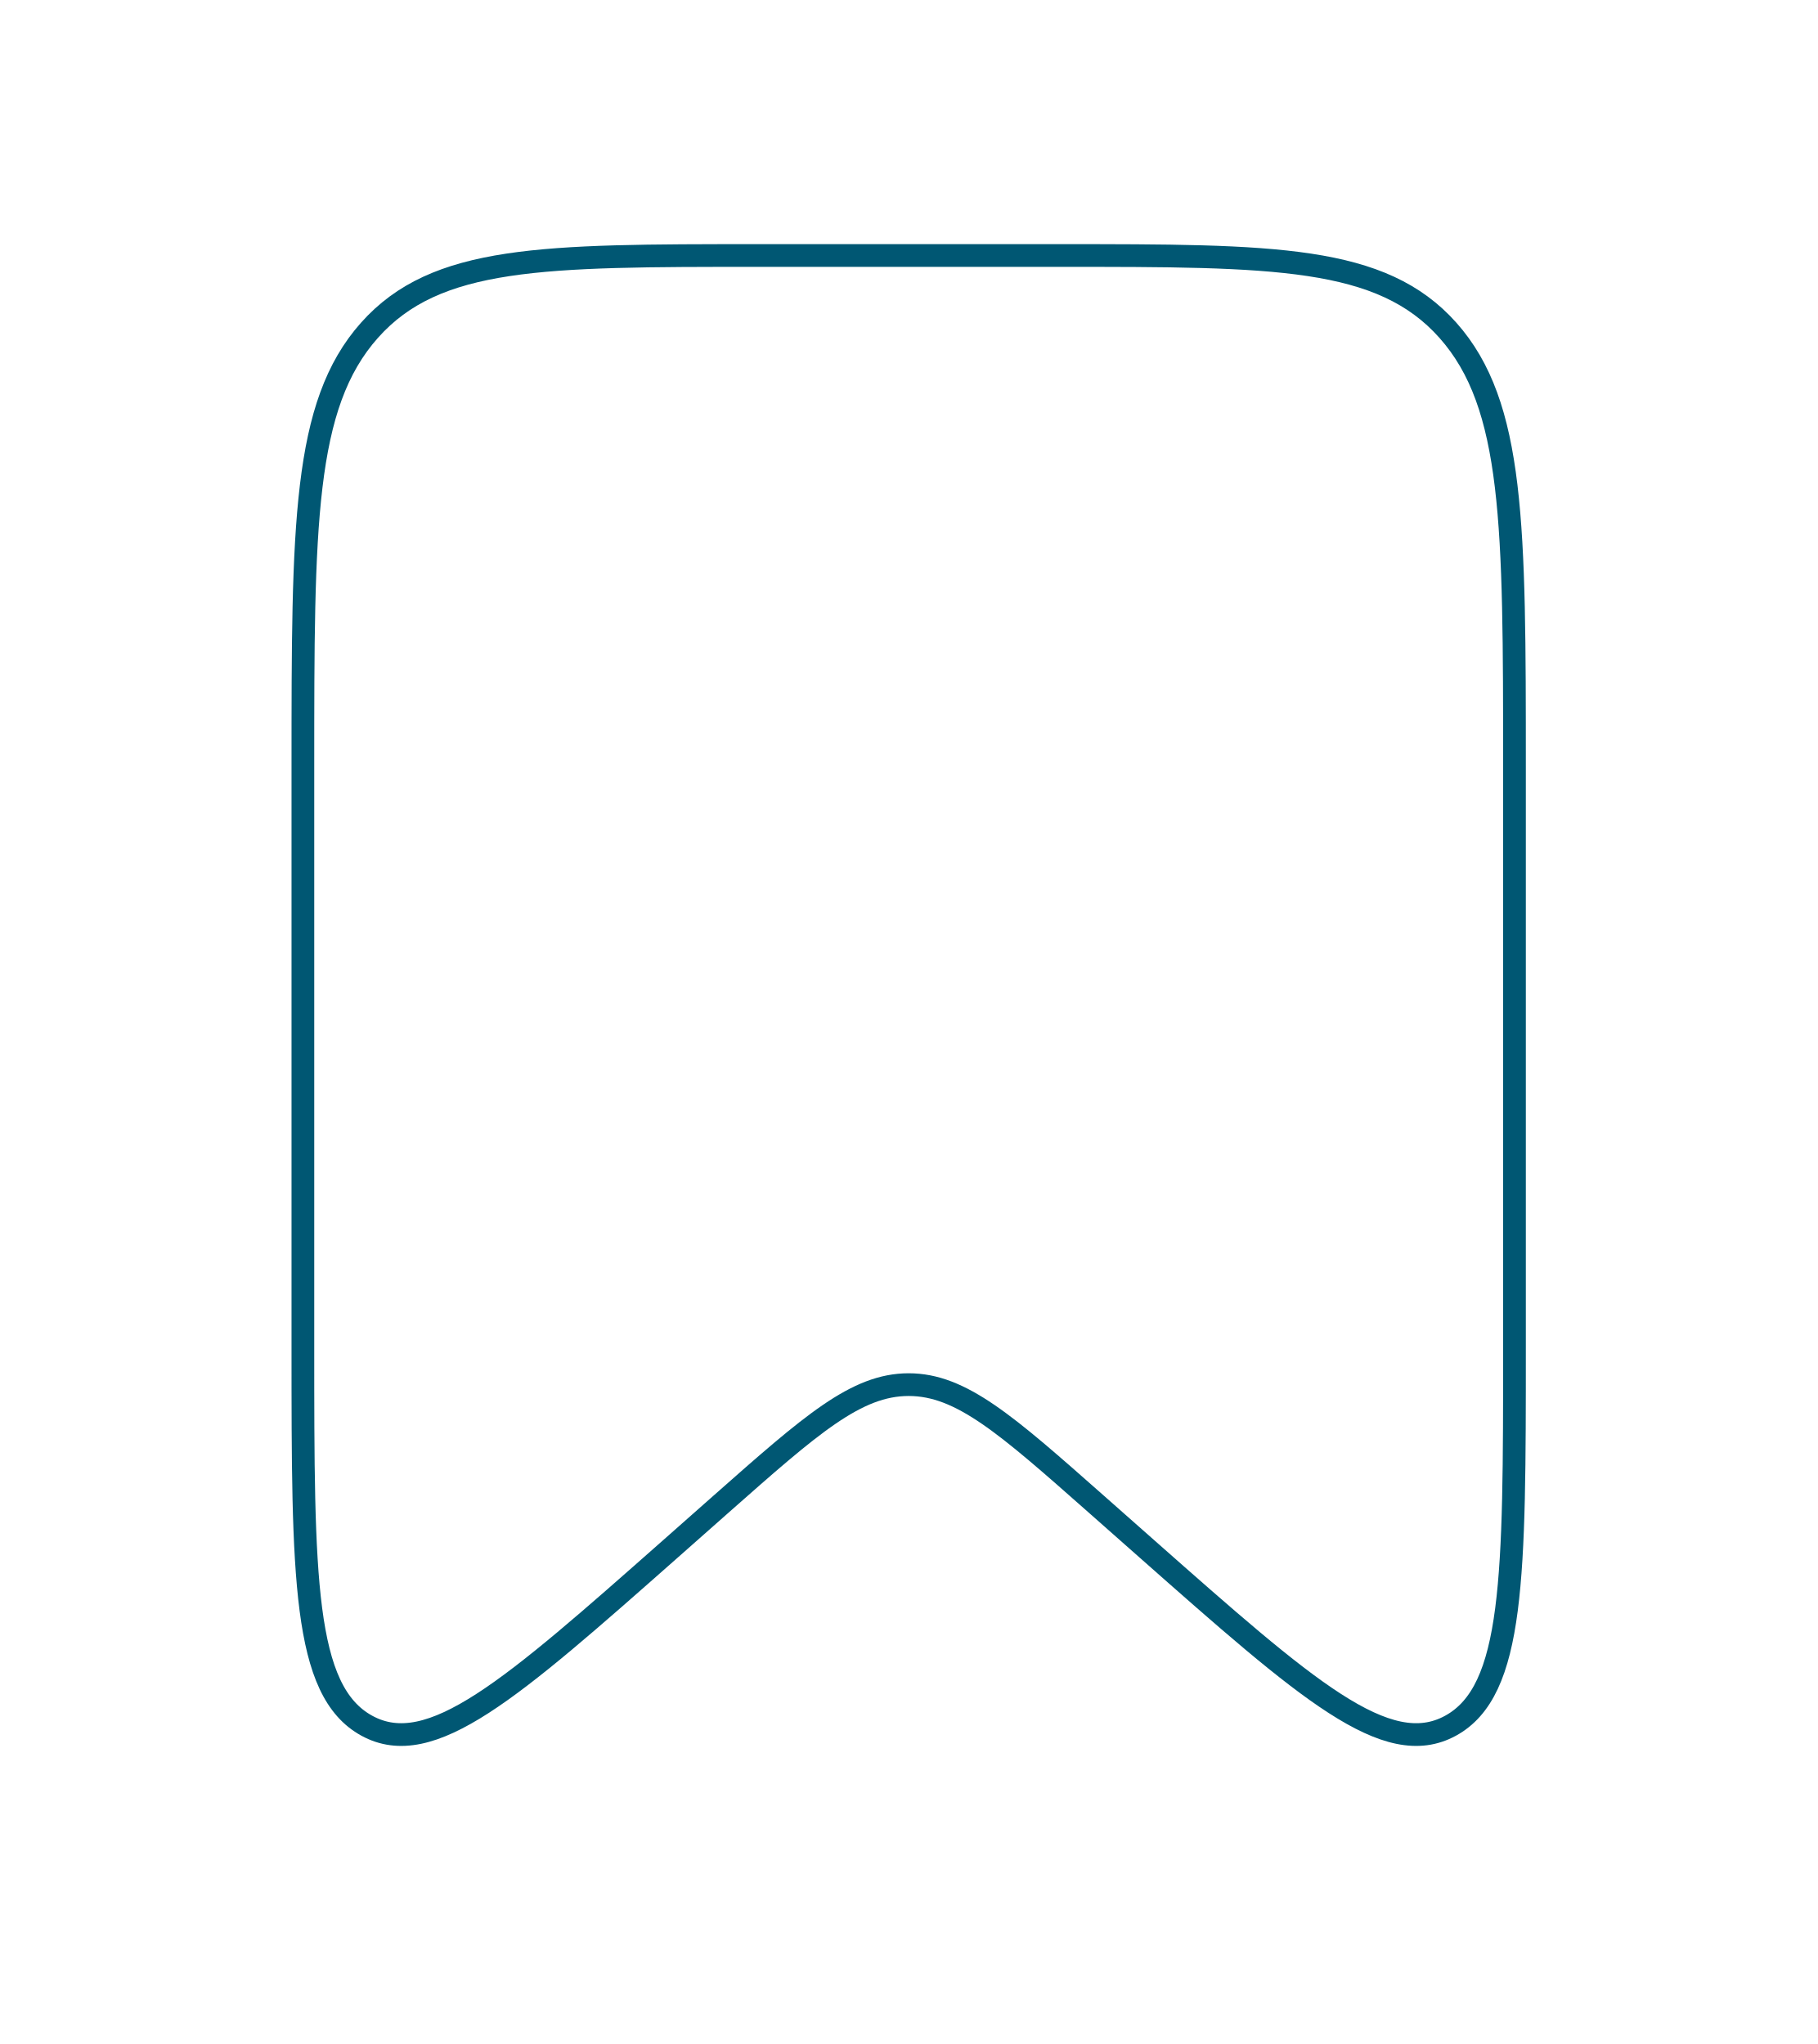
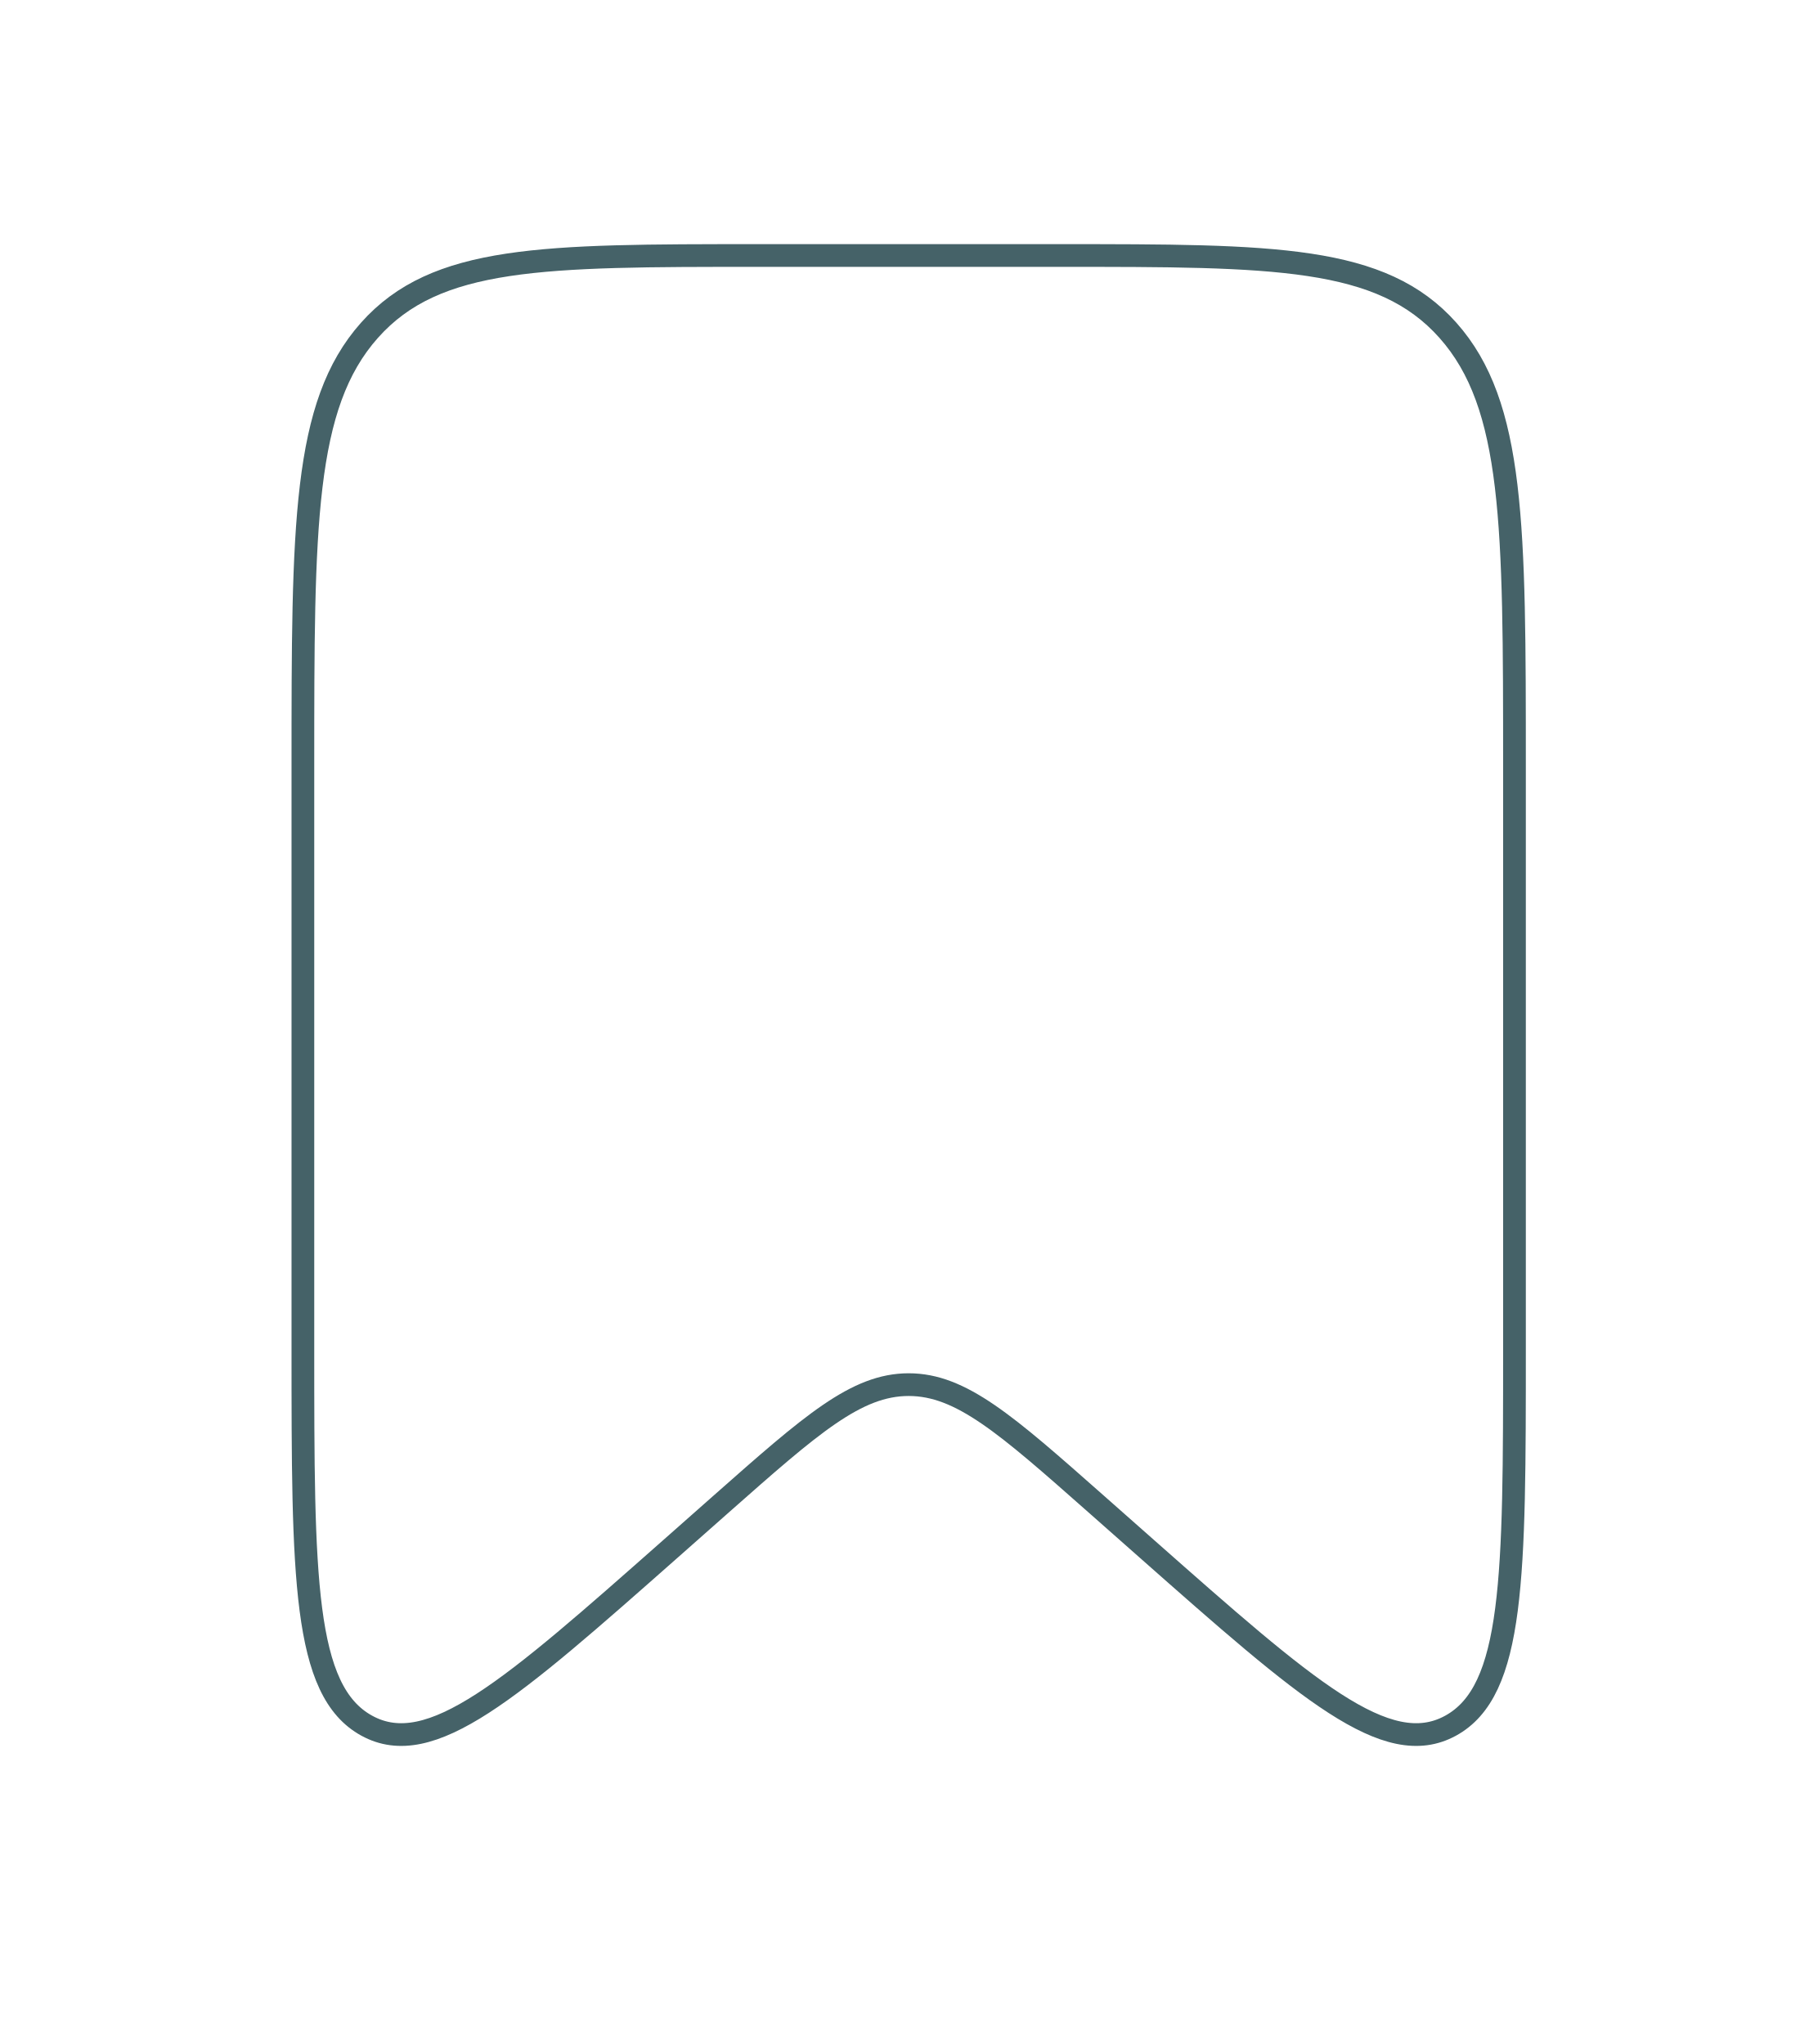
<svg xmlns="http://www.w3.org/2000/svg" width="80" height="90" viewBox="0 0 80 90" fill="none">
-   <path d="M13.333 33.75C13.333 23.143 13.333 17.84 16.262 14.545C19.191 11.25 23.905 11.25 33.333 11.25H46.667C56.095 11.25 60.809 11.25 63.738 14.545C66.667 17.84 66.667 23.143 66.667 33.75V59.353C66.667 69.416 66.667 74.447 63.852 75.986C61.038 77.525 57.521 74.416 50.488 68.2L48.237 66.21C44.283 62.715 42.306 60.967 40 60.967C37.694 60.967 35.717 62.715 31.762 66.21L29.512 68.2C22.478 74.416 18.962 77.525 16.148 75.986C13.333 74.447 13.333 69.416 13.333 59.353V33.75Z" stroke="#005773" />
+   <path d="M13.333 33.75C13.333 23.143 13.333 17.84 16.262 14.545C19.191 11.25 23.905 11.25 33.333 11.25H46.667C56.095 11.25 60.809 11.25 63.738 14.545C66.667 17.84 66.667 23.143 66.667 33.75V59.353C66.667 69.416 66.667 74.447 63.852 75.986C61.038 77.525 57.521 74.416 50.488 68.2L48.237 66.21C44.283 62.715 42.306 60.967 40 60.967C37.694 60.967 35.717 62.715 31.762 66.21L29.512 68.2C22.478 74.416 18.962 77.525 16.148 75.986C13.333 74.447 13.333 69.416 13.333 59.353V33.75Z" stroke="#456268" />
</svg>
